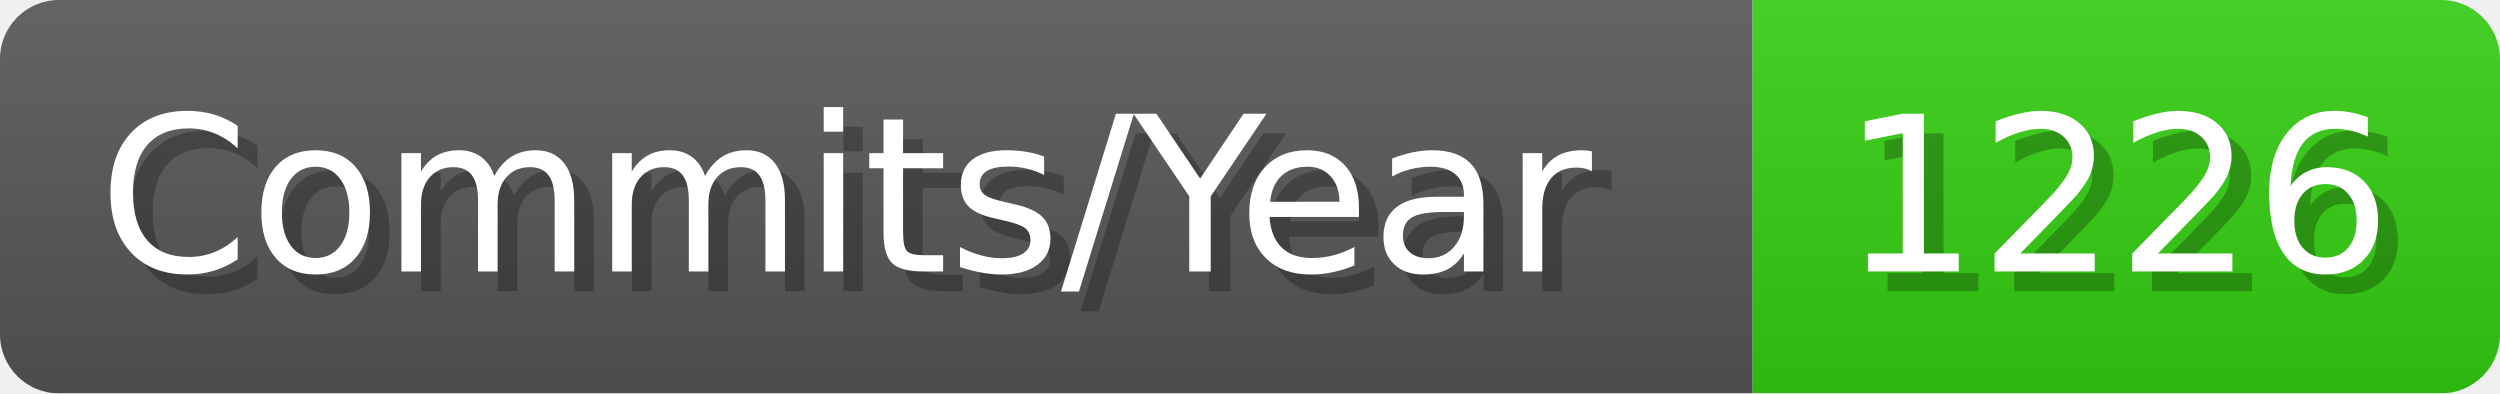
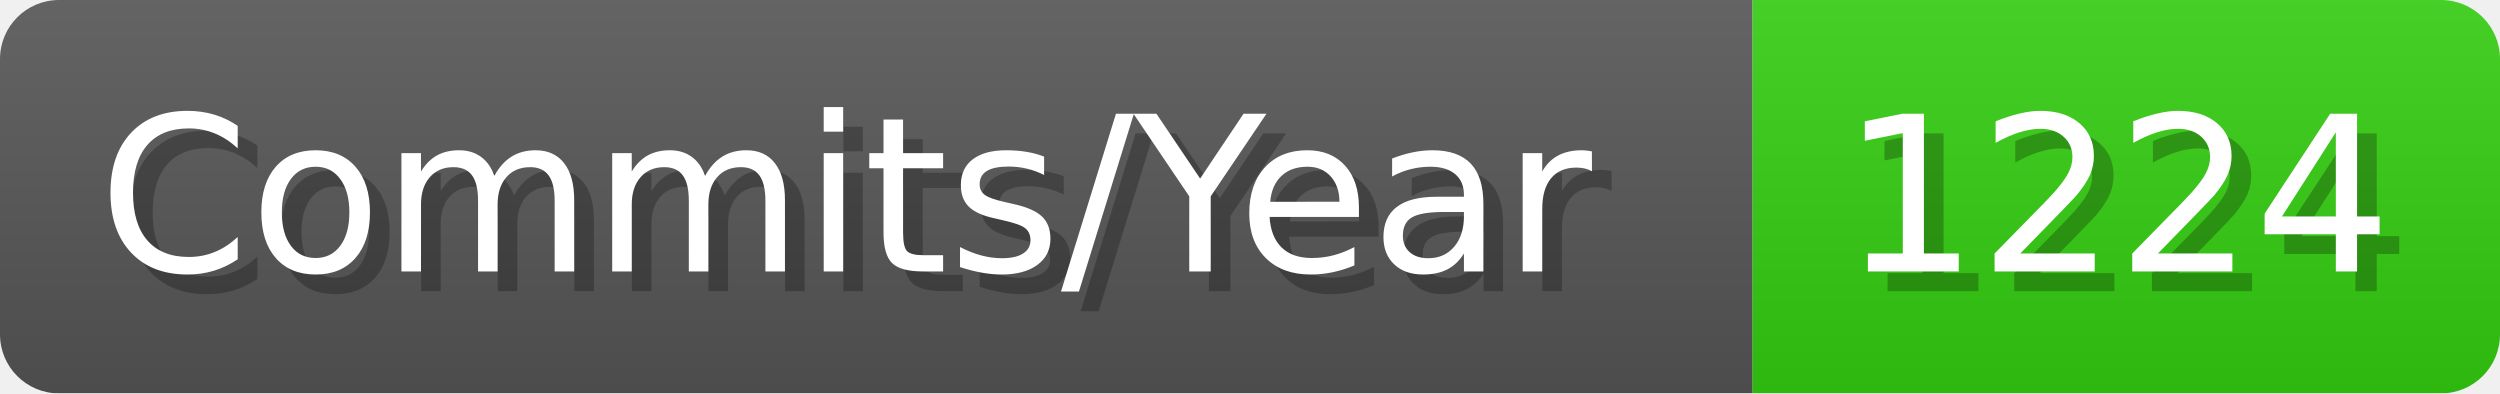
- <svg xmlns="http://www.w3.org/2000/svg" width="127.1" height="20" viewBox="0 0 1271 200" role="img" aria-label="Commits/Year: 1226">
+ <svg xmlns="http://www.w3.org/2000/svg" width="127.1" height="20" viewBox="0 0 1271 200" role="img" aria-label="Commits/Year: 1224">
  <linearGradient id="aUPdi" x2="0" y2="100%">
    <stop offset="0" stop-opacity=".1" stop-color="#EEE" />
    <stop offset="1" stop-opacity=".1" />
  </linearGradient>
  <mask id="WfAiQ">
    <rect width="1271" height="200" rx="30" fill="#FFF" />
  </mask>
  <g mask="url(#WfAiQ)">
    <rect width="891" height="200" fill="#555" />
    <rect width="380" height="200" fill="#3C1" x="891" />
    <rect width="1271" height="200" fill="url(#aUPdi)" />
  </g>
  <g aria-hidden="true" fill="#fff" text-anchor="start" font-family="Verdana,DejaVu Sans,sans-serif" font-size="110">
    <text x="60" y="148" textLength="791" fill="#000" opacity="0.25">Commits/Year</text>
    <text x="50" y="138" textLength="791">Commits/Year</text>
-     <text x="946" y="148" textLength="280" fill="#000" opacity="0.25">1226</text>
-     <text x="936" y="138" textLength="280">1226</text>
+     <text x="946" y="148" textLength="280" fill="#000" opacity="0.25">1224</text>
+     <text x="936" y="138" textLength="280">1224</text>
  </g>
</svg>
